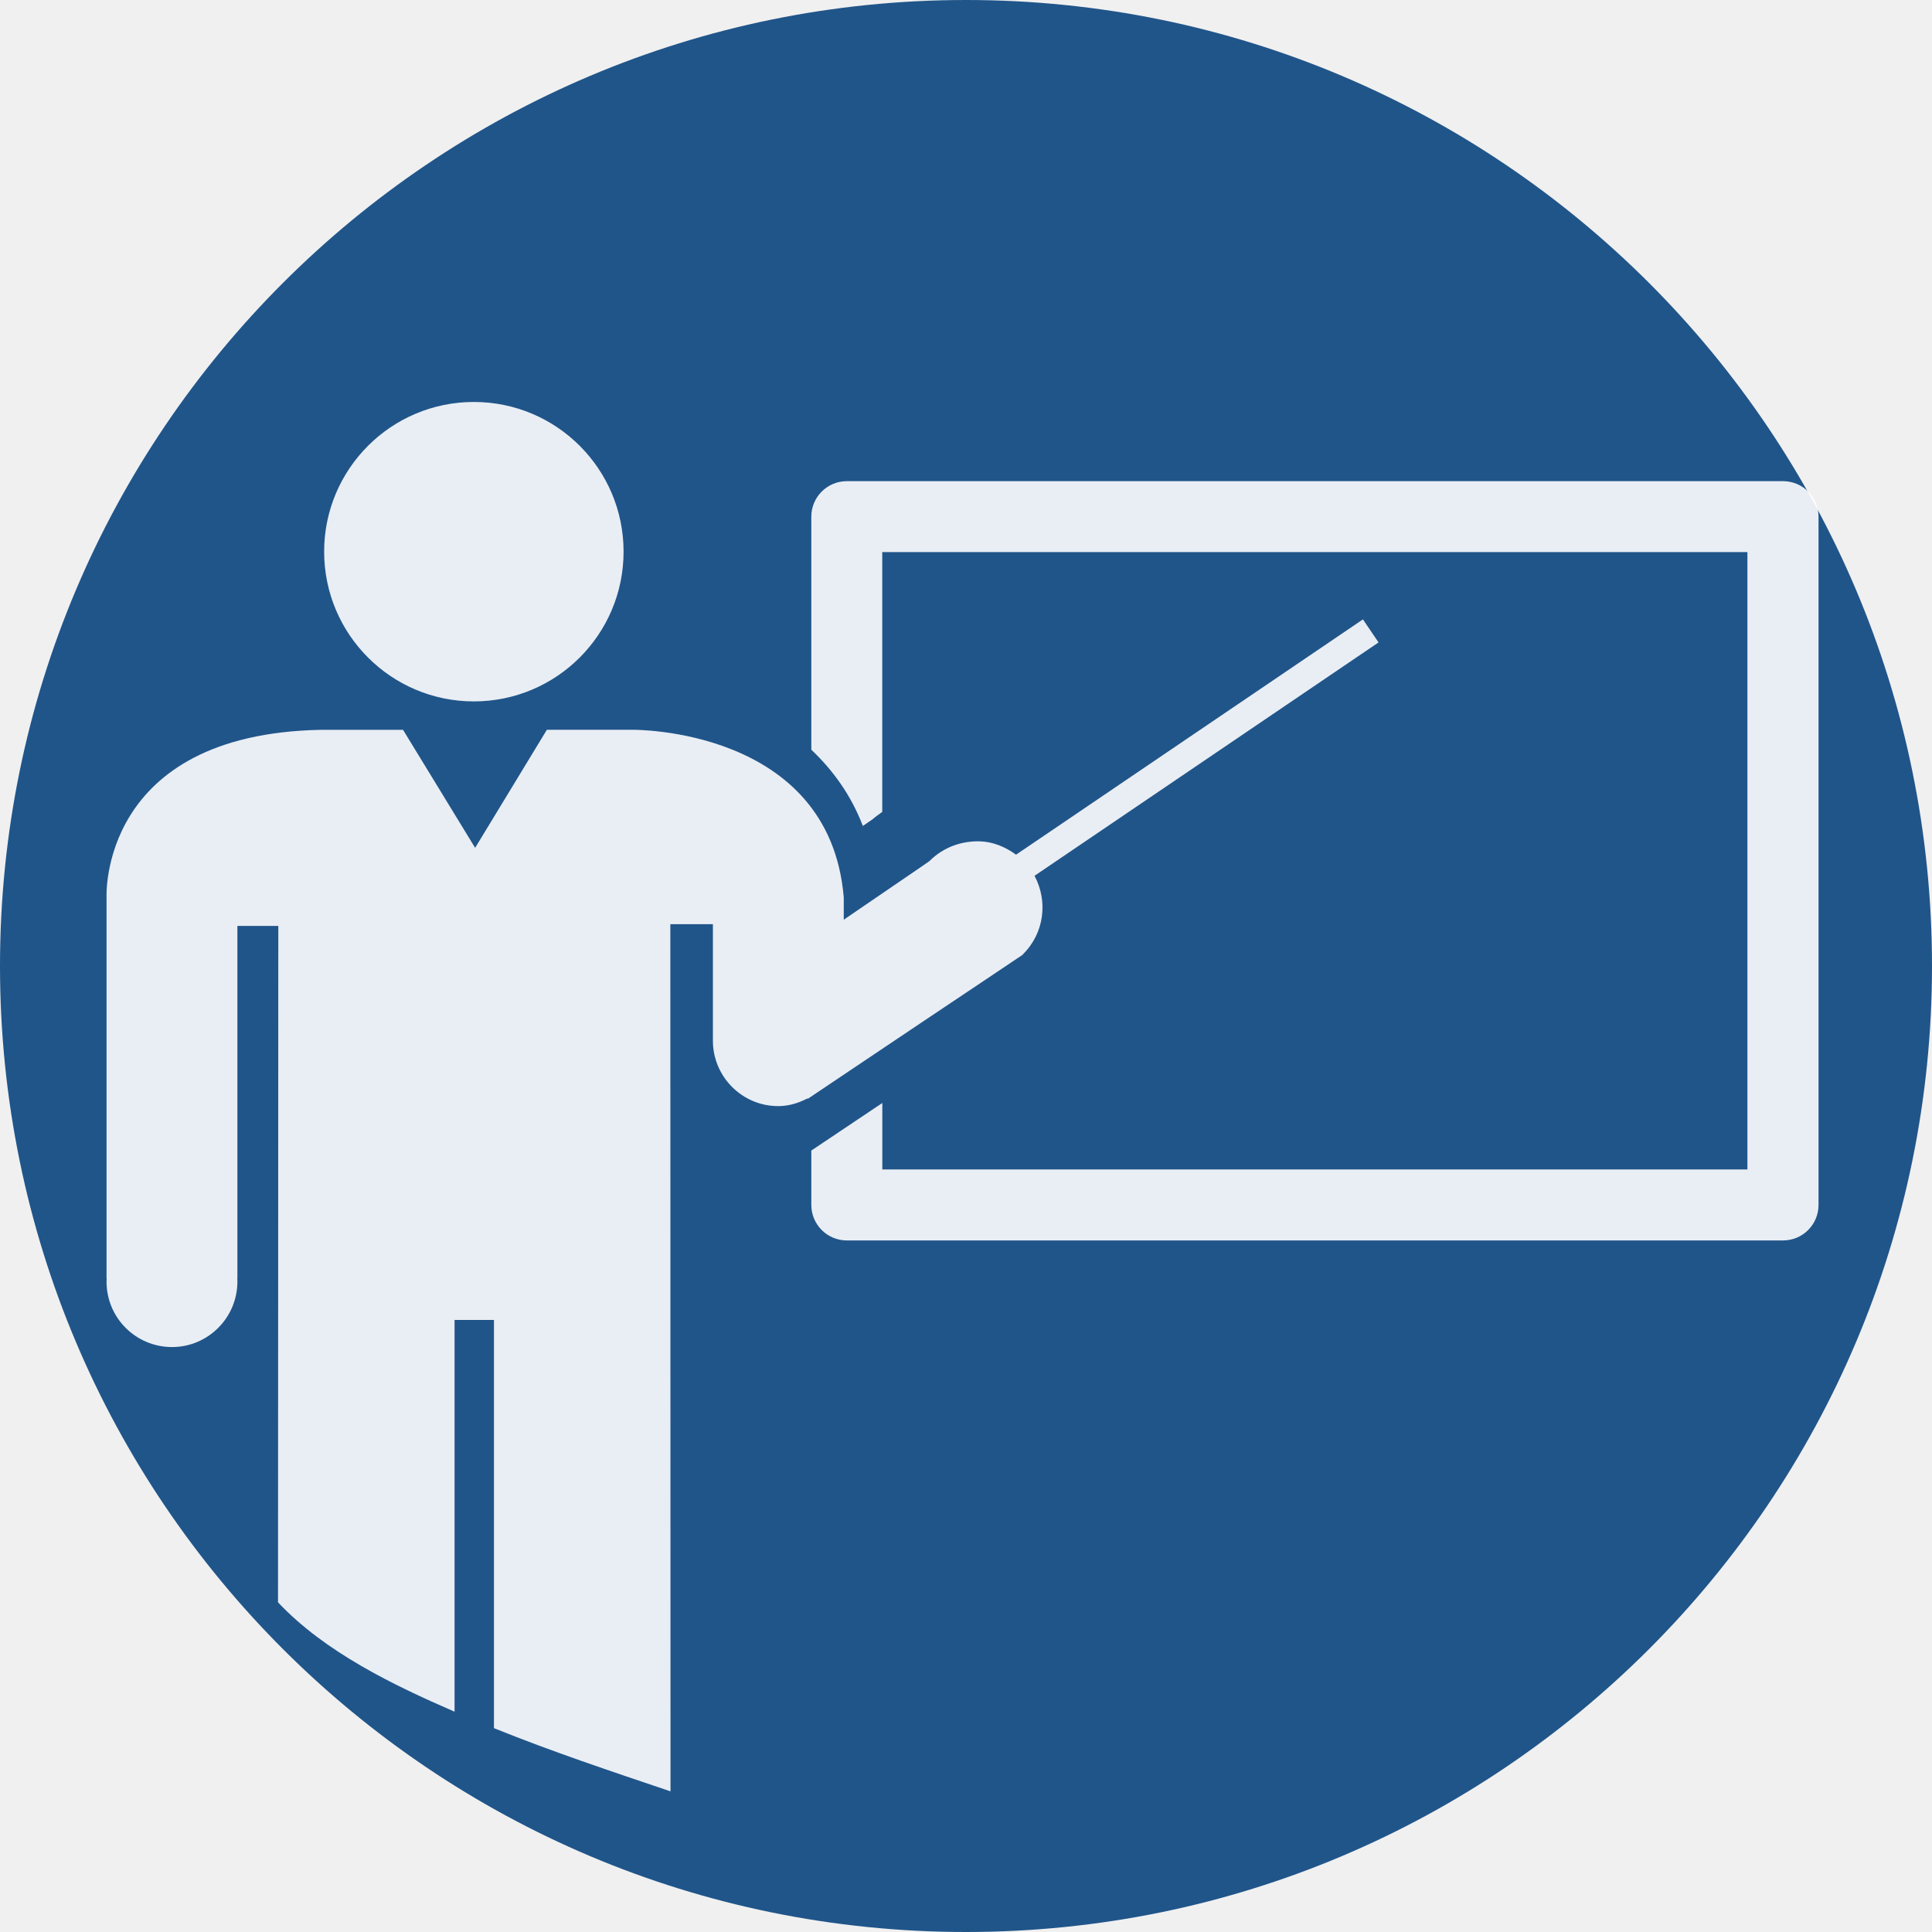
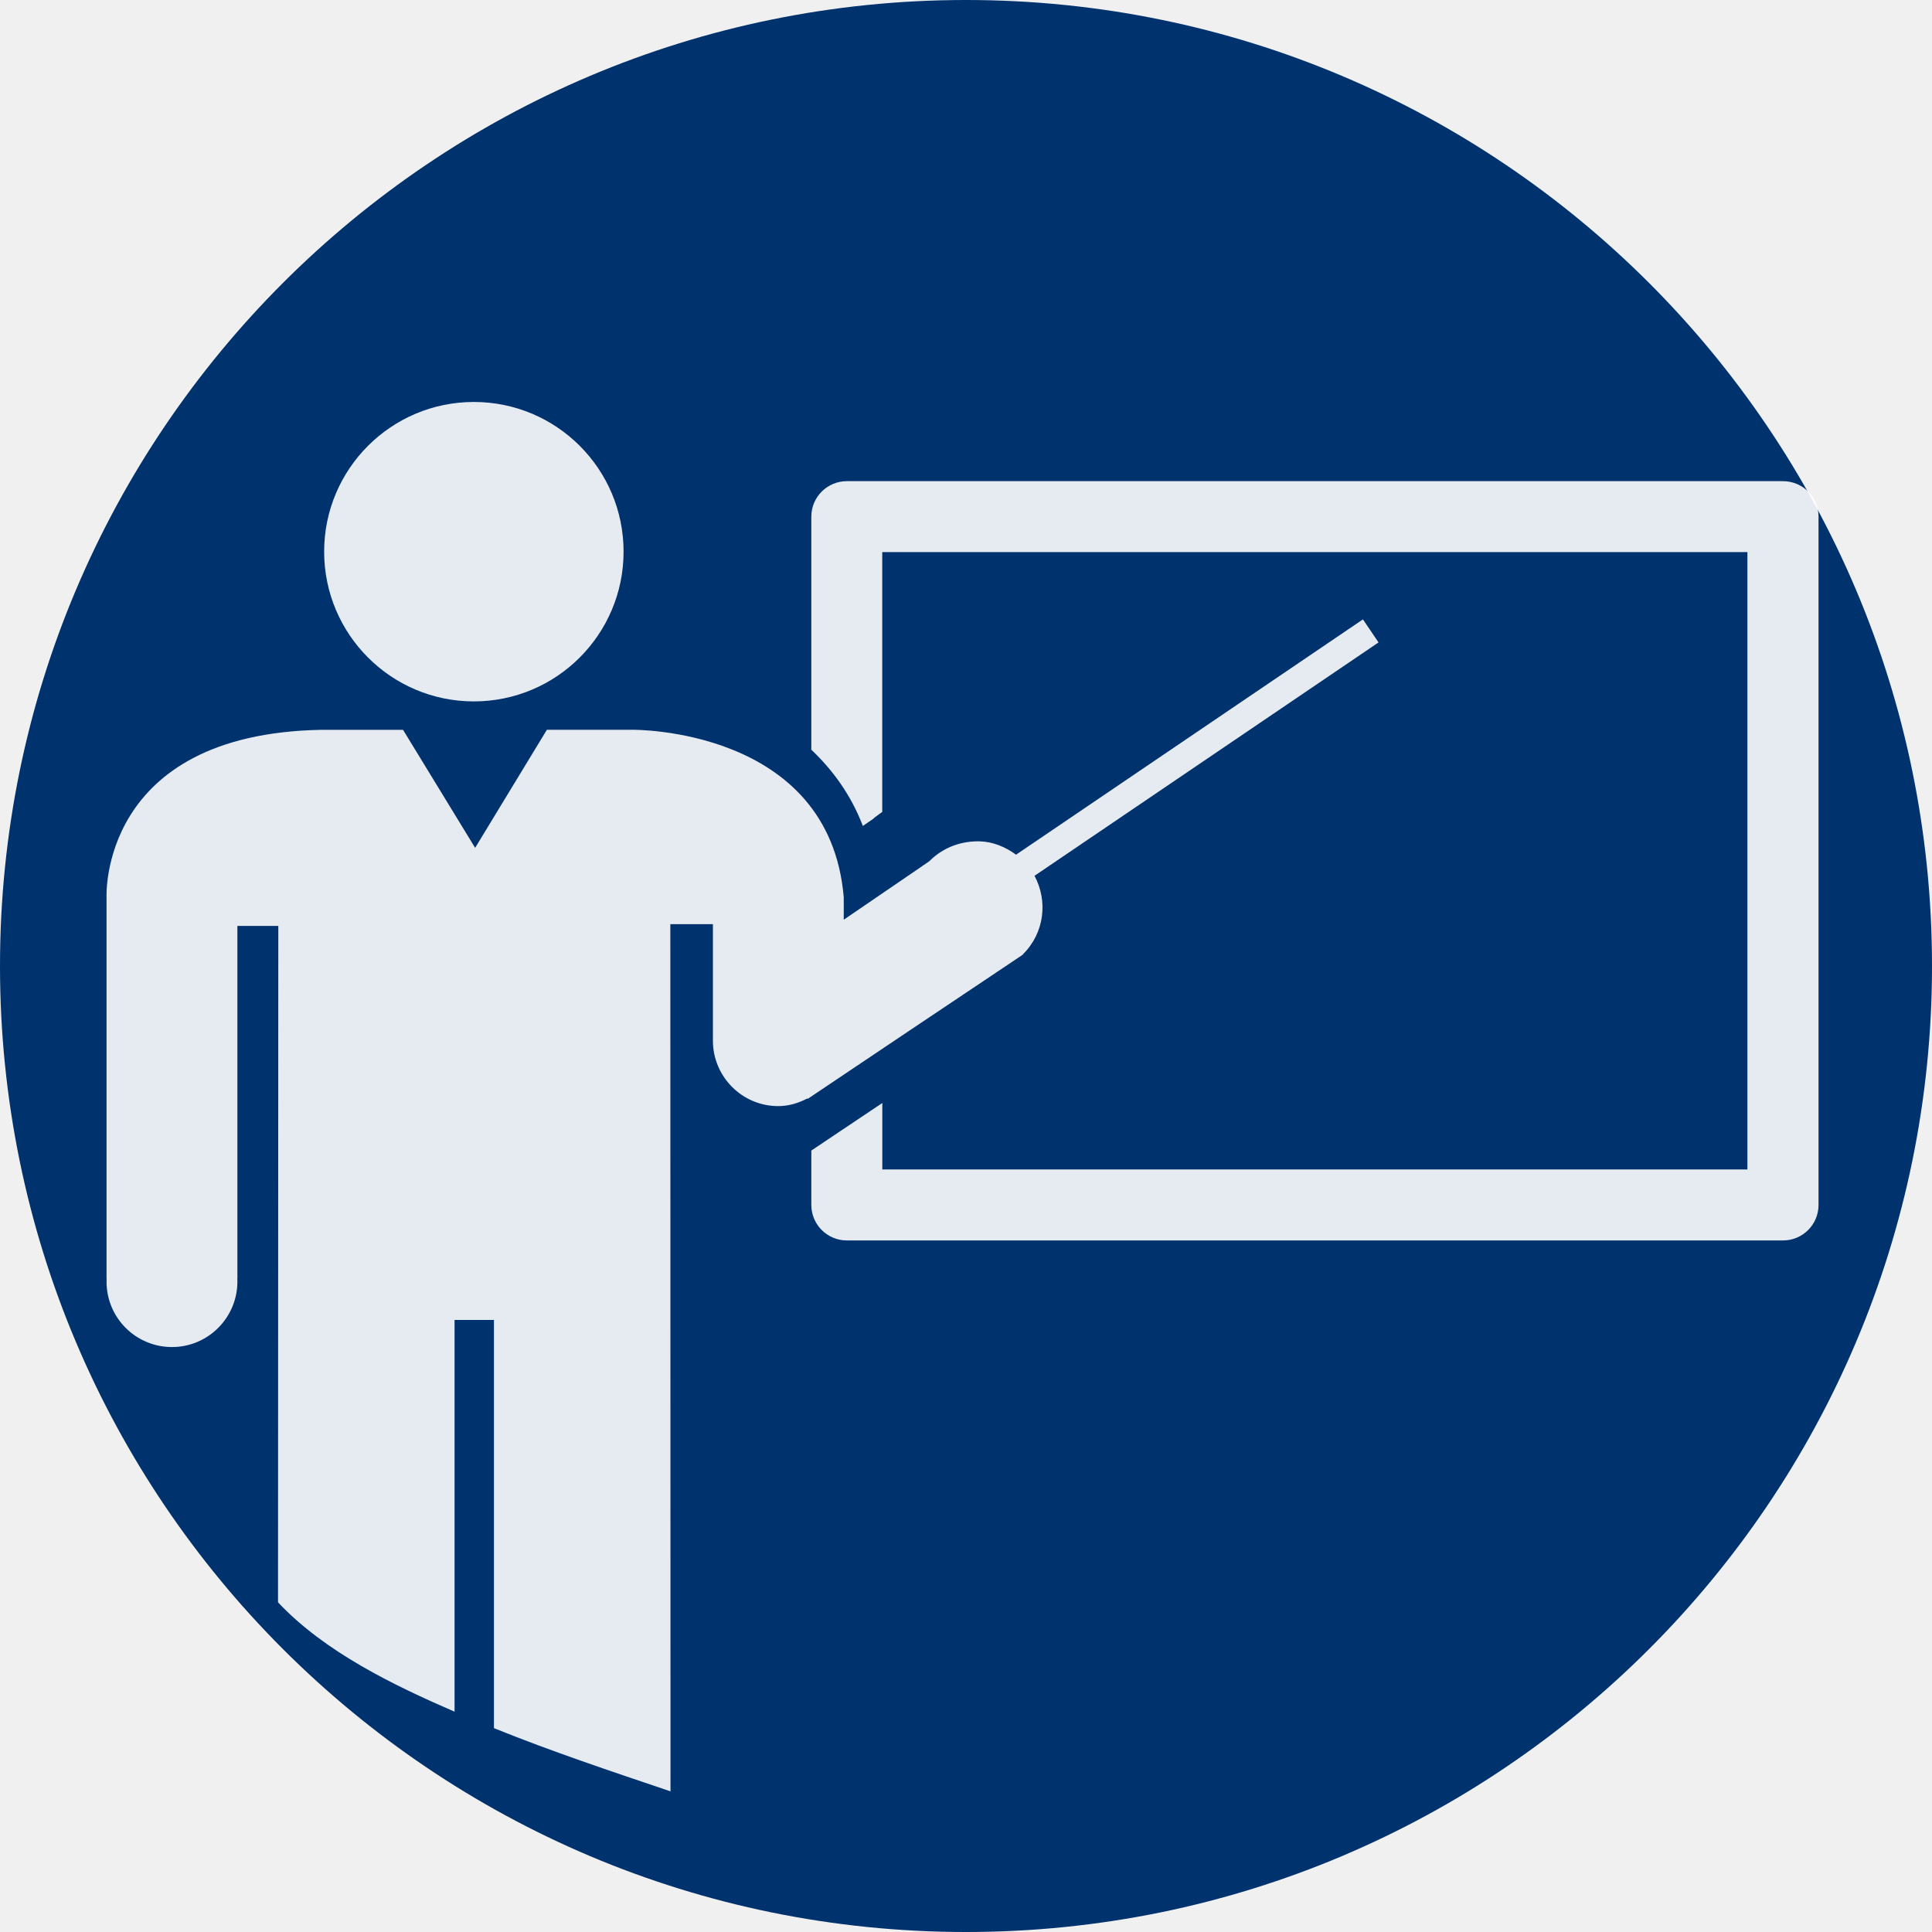
<svg xmlns="http://www.w3.org/2000/svg" version="1.1" x="0px" y="0px" width="282.232px" height="282.232px" viewBox="-1057.768 -1509.46 282.232 282.232" enable-background="new -1057.768 -1509.46 282.232 282.232" xml:space="preserve">
  <g id="_x2D_--" display="none">
</g>
  <g id="fond">
-     <circle fill="#20558A" cx="-916.652" cy="-1368.344" r="141.116" />
+     <circle fill="#00326E" cx="-916.652" cy="-1368.344" r="141.116" />
  </g>
  <g id="A" display="none">
    <g id="Calque_2" display="inline">
	</g>
    <g id="Calque_7" display="inline">
	</g>
    <g display="inline" opacity="0.7">
      <path fill="#FFFFFF" d="M-1002.96-1391.5v-27.441h27.441v27.441H-1002.96z" />
      <path fill="#FFFFFF" d="M-1002.96-1343.5v-27.441h27.441v27.441H-1002.96z" />
      <path fill="#FFFFFF" d="M-1002.96-1295.5v-27.441h27.441v27.441H-1002.96z" />
      <path fill="#FFFFFF" d="M-947.394-1295.5v-27.441h27.441v27.441H-947.394z" />
      <path fill="#FFFFFF" d="M-891.827-1295.5v-27.441h27.441v27.441H-891.827z" />
    </g>
    <g display="inline">
      <path fill="#FFFFFF" d="M-855.44-1369.719c-3.438,11.745-8.394,20.41-14.867,25.996c-6.475,5.586-15.068,8.379-25.781,8.379    c-11.115,0-20.654-3.989-28.617-11.968c-7.964-7.979-13.292-19.057-15.984-33.235h-12.289v-9.969h11.086    c-0.115-1.432-0.172-3.781-0.172-7.047c0-2.578,0.057-4.469,0.172-5.672h-11.086v-10.055h12.117    c2.692-14.953,8.379-26.053,17.059-33.301c8.68-7.247,18.318-10.871,28.918-10.871c20.625,0,33.716,10.972,39.273,32.914    l-14.266,1.977c-4.183-15.525-12.576-23.289-25.18-23.289c-6.99,0-13.264,2.514-18.82,7.54c-5.558,5.027-9.425,13.37-11.602,25.03    h34.461v10.055h-35.75c-0.115,1.433-0.172,3.725-0.172,6.875c0,2.693,0.057,4.641,0.172,5.844h35.75v9.969h-34.633    c2.177,12.382,6.244,21.077,12.203,26.088c5.958,5.01,11.859,7.514,17.703,7.514c13.463,0,22.372-8.393,26.727-25.18    L-855.44-1369.719z" />
    </g>
  </g>
  <g id="B">
    <path opacity="0.9" fill="#FFFFFF" d="M-988.547-1406.997c12.082,0,21.873-9.799,21.873-21.875   c0-12.077-9.791-21.867-21.873-21.867c-12.078,0-21.869,9.799-21.869,21.867   C-1010.416-1416.805-1000.625-1406.997-988.547-1406.997z" />
    <path opacity="0.9" fill="#FFFFFF" d="M-797.301-1439.17h-136.762c-2.855,0-5.186,2.322-5.186,5.18v34.049   c3.111,2.953,5.779,6.563,7.529,11.138l1.453-0.998c0.43-0.397,0.925-0.702,1.381-1.054v-37.956H-802.5v90.191h-126.377v-9.712   l-10.371,6.949v7.942c0,2.865,2.322,5.188,5.186,5.188h136.762c2.873,0,5.188-2.323,5.188-5.188v-100.551   C-792.113-1436.856-794.428-1439.17-797.301-1439.17z" />
    <path opacity="0.9" fill="#FFFFFF" d="M-914.568-1365.834l6.211-4.163h-0.012c0.012-0.035,0.027-0.035,0.045-0.069   c3.154-3.13,3.647-7.781,1.682-11.454l50.255-34.092l-2.28-3.366l-50.673,34.373c-1.586-1.157-3.36-1.875-5.228-1.947   c-2.656-0.087-5.357,0.816-7.389,2.85c0,0-0.043,0.053-0.061,0.053l-1.24,0.858l-11.252,7.685v-3.268   c-2.09-24.847-30.891-24.479-30.891-24.479h-12.477l-10.481,17.249l-10.532-17.241h-11.963   c-32.497,0.606-31.35,24.471-31.35,24.471v55.694h0.018c0.008,0.15-0.018,0.314-0.018,0.432c0,5.31,4.281,9.568,9.564,9.568   c5.268,0,9.551-4.285,9.551-9.568c0-0.117,0-0.281-0.02-0.432h0.02v-51.516h5.977l-0.043,98.808   c6.848,7.28,16.882,12.115,25.79,15.976v-57.229h5.755v59.635c8.473,3.421,17.139,6.309,25.792,9.231l-0.026-126.683h6.219v17.021   c0,5.268,4.281,9.561,9.539,9.561c1.551,0,2.944-0.438,4.264-1.12l0.045,0.061l16.51-11.078L-914.568-1365.834z" />
  </g>
  <g id="C" display="none">
    <path display="inline" opacity="0.9" fill="#FFFFFF" d="M-822.73-1385.892h-181.608c-14.837,0-26.904,12.049-26.904,26.903   c0,14.823,12.067,26.896,26.904,26.896h181.598c14.823,0,26.923-12.049,26.923-26.896   C-795.818-1373.843-807.91-1385.892-822.73-1385.892z M-822.73-1337.137h-75.141c8.139-3.963,13.748-12.214,13.748-21.852   c0-9.645-5.65-17.903-13.748-21.857h75.141c12.049,0,21.856,9.8,21.856,21.857C-800.874-1346.937-810.682-1337.137-822.73-1337.137   z M-922.824-1423.265c-0.635-0.595-1.037-1.443-1.037-2.38c0-1.786,1.443-3.246,3.229-3.246c0.018,0,0.034,0,0.034,0h14.944   v-23.497c-0.008-1.802,1.428-3.245,3.22-3.245h12.099c1.777,0,3.244,1.443,3.229,3.245v23.488h14.928   c1.263,0,2.407,0.735,2.942,1.9c0.515,1.158,0.328,2.512-0.472,3.474l-24.23,27.997c-0.604,0.708-1.517,1.126-2.445,1.126   c-0.93,0-1.843-0.417-2.446-1.126L-922.824-1423.265z" />
  </g>
</svg>
